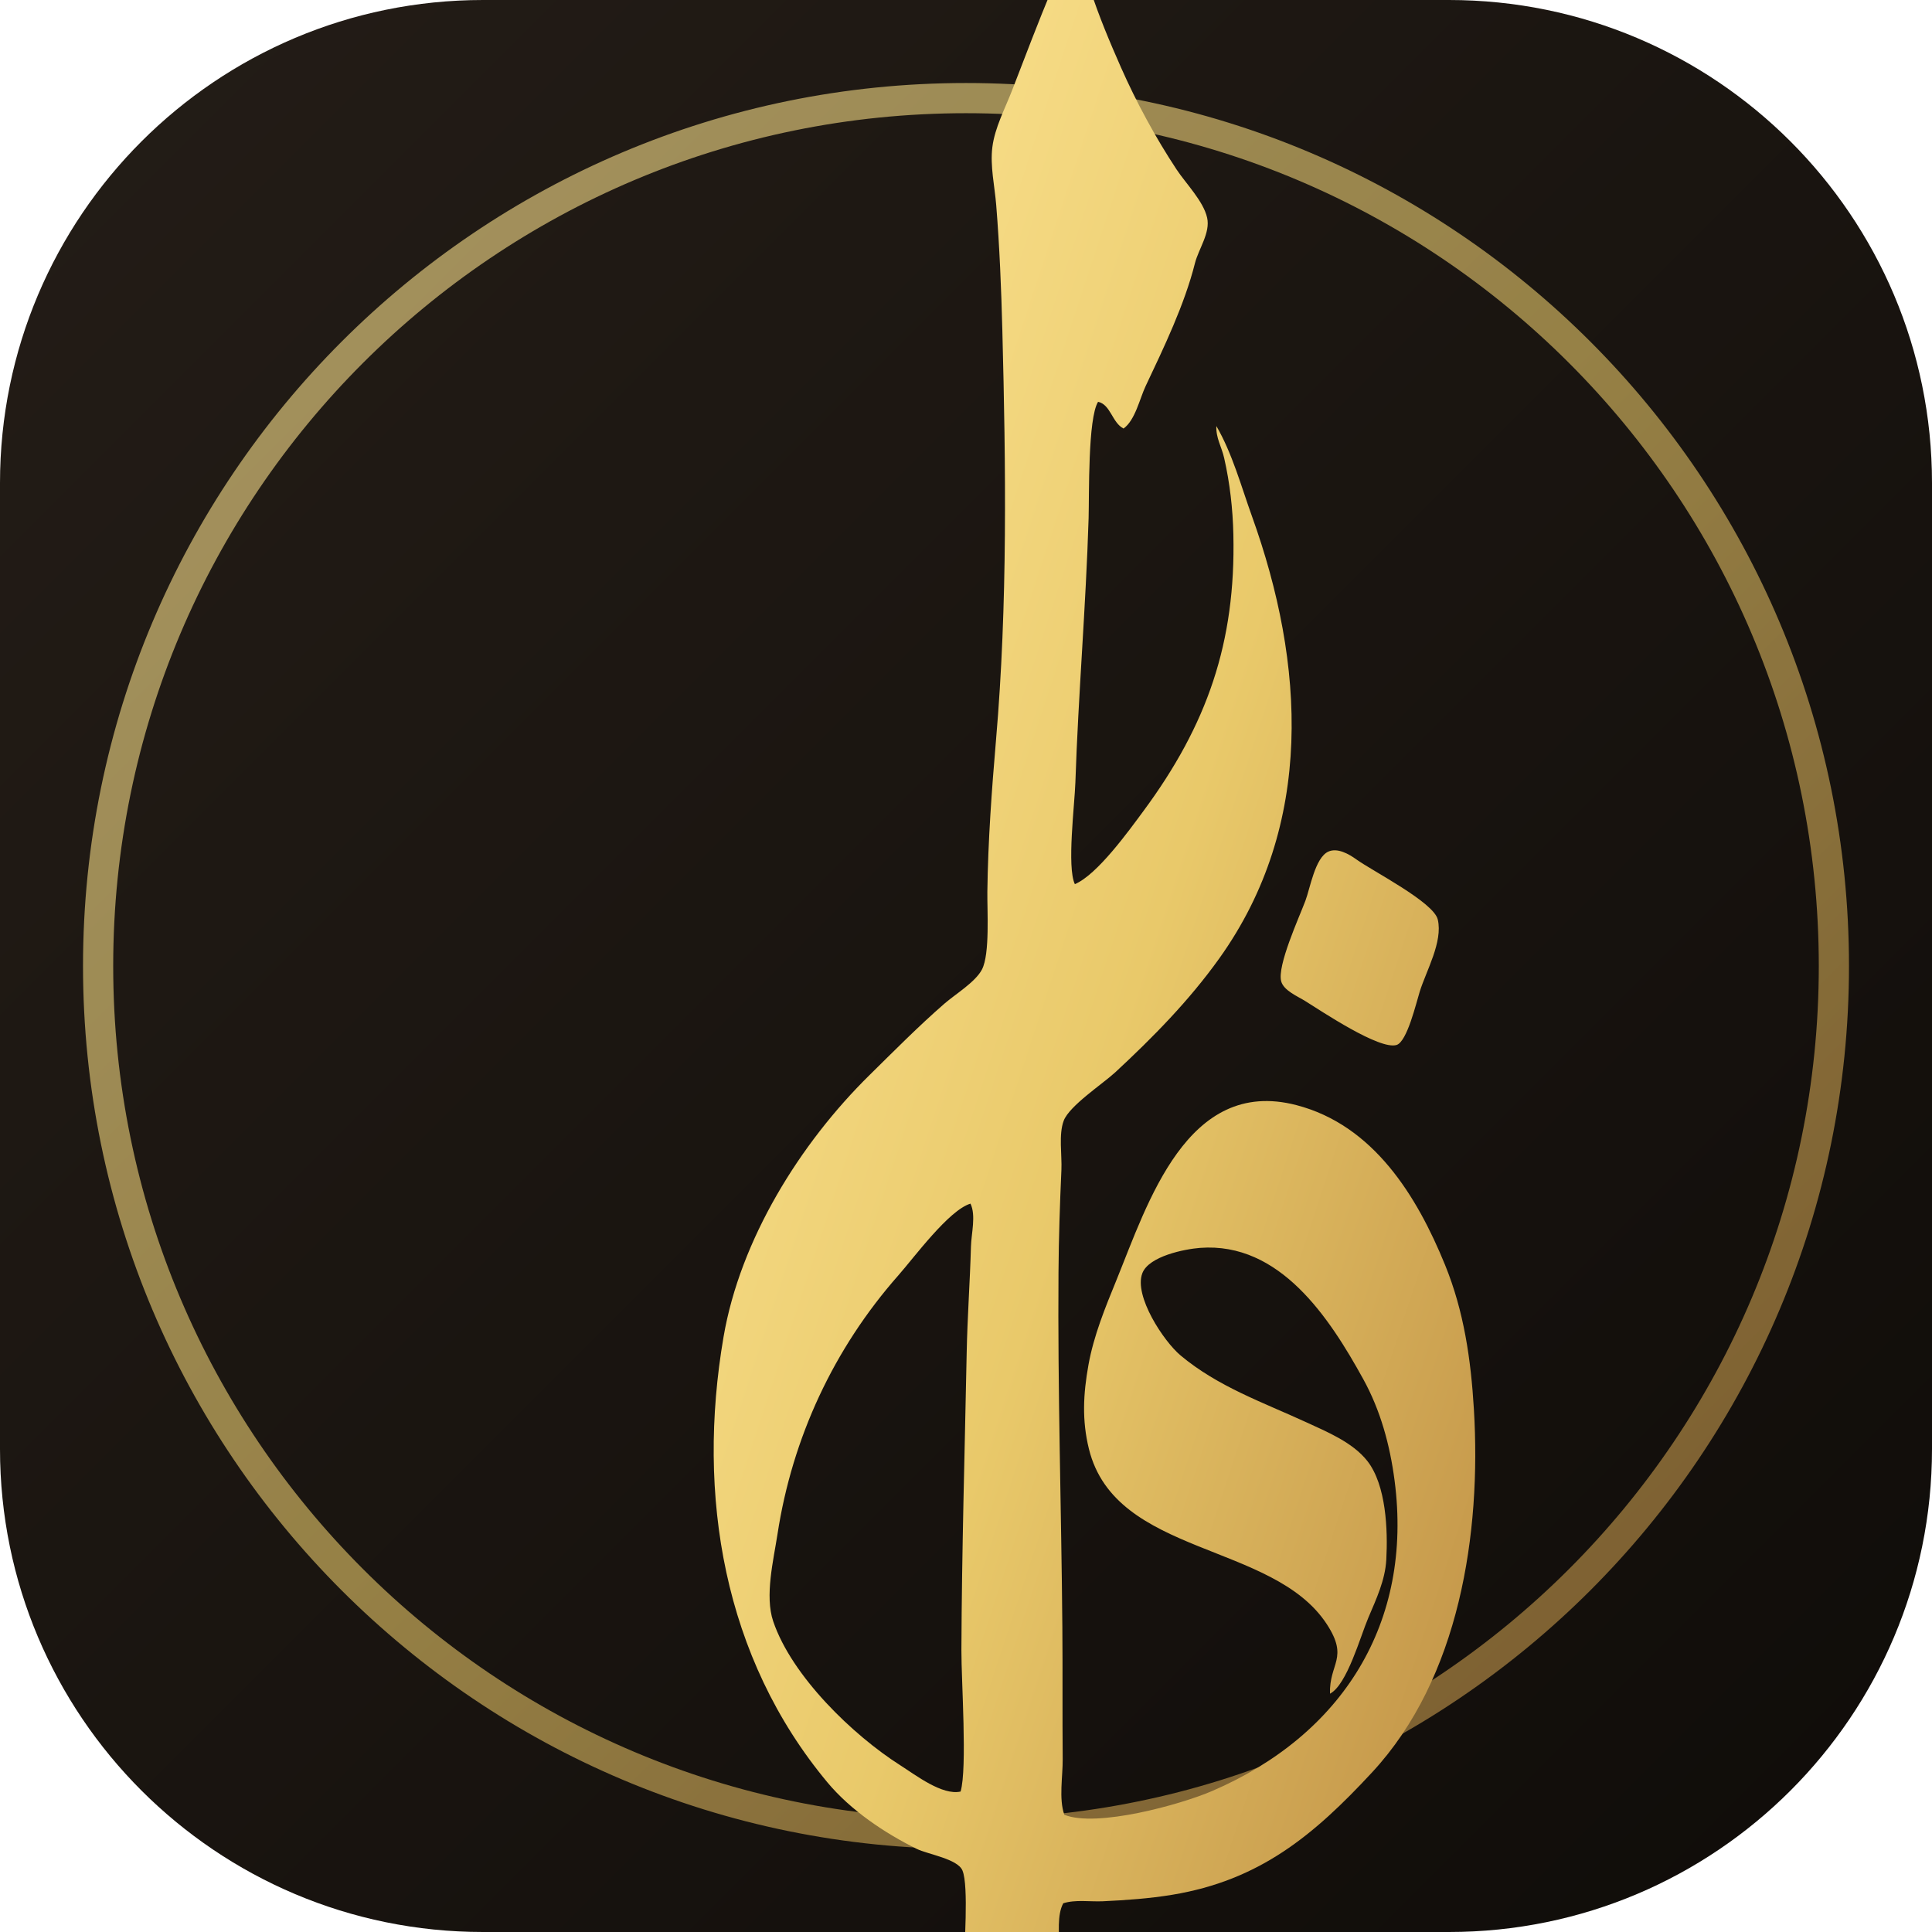
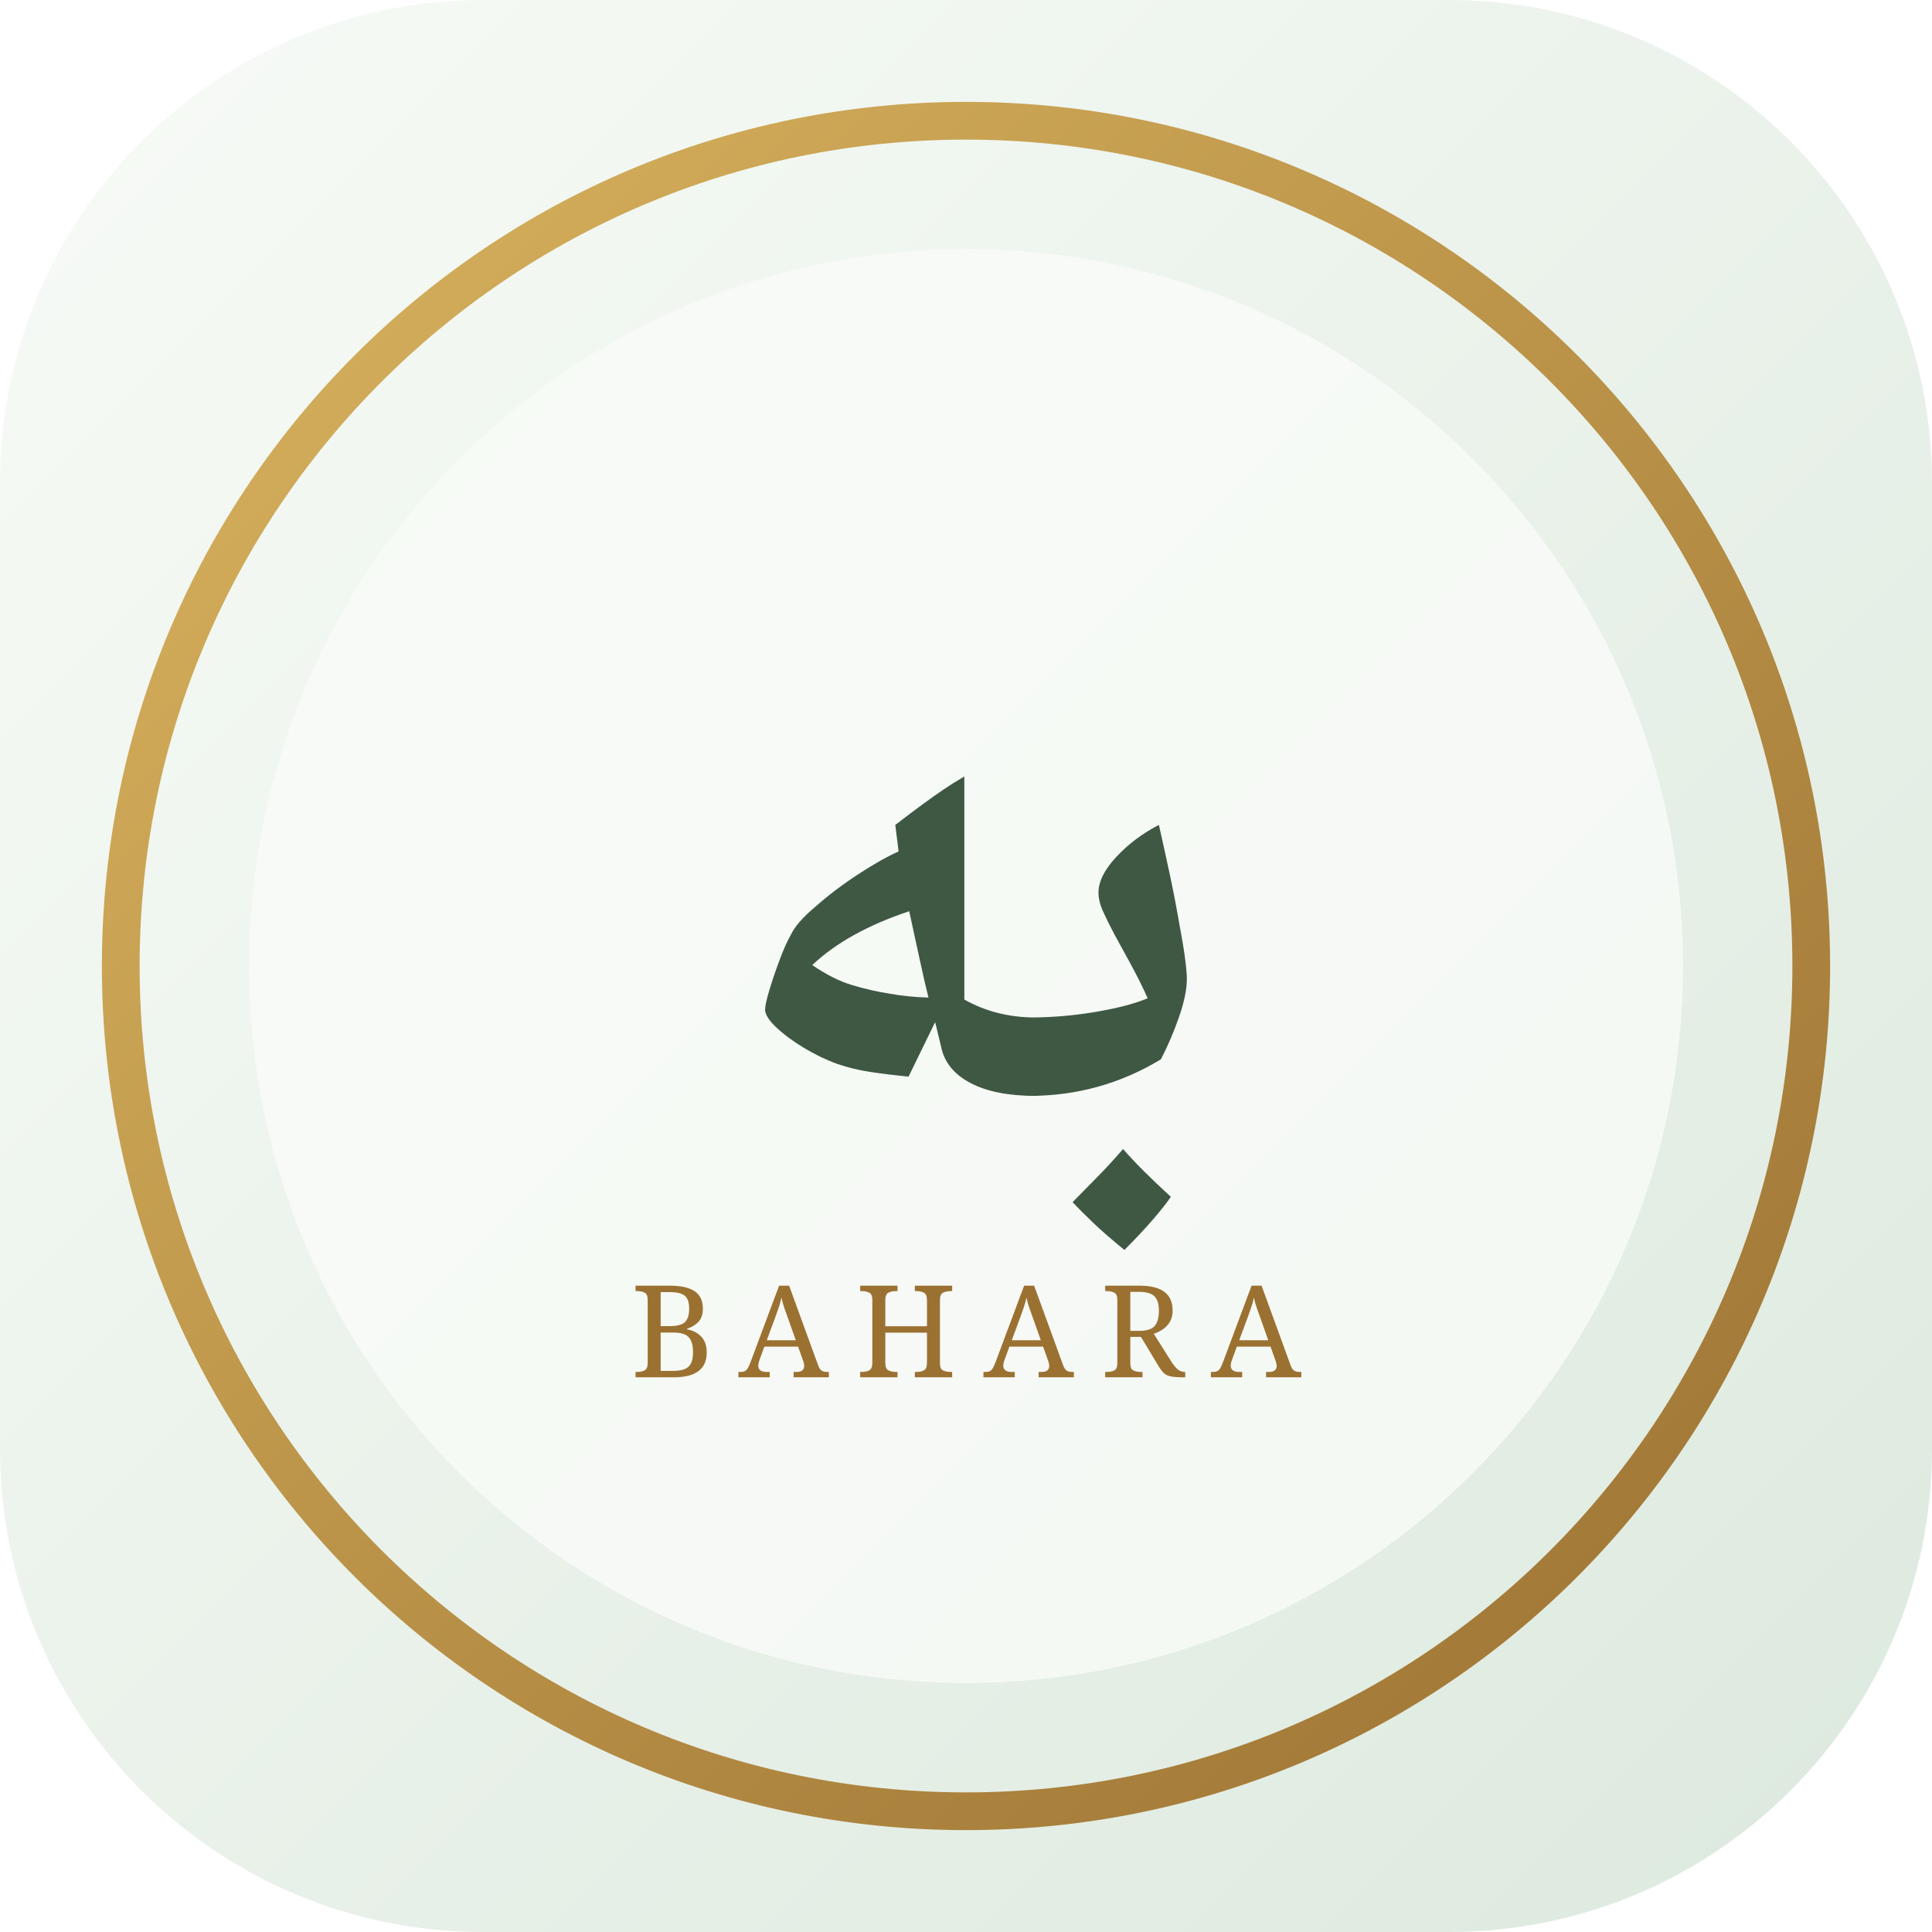
<svg xmlns="http://www.w3.org/2000/svg" viewBox="0 0 512 512" width="512" height="512">
  <defs>
-     <linearGradient id="bgGrad" x1="0%" y1="0%" x2="100%" y2="100%">
-       <stop offset="0%" stop-color="#241D17" />
-       <stop offset="100%" stop-color="#0F0C09" />
+     <linearGradient id="bg" x1="0" y1="0" x2="1" y2="1">
+       <stop offset="0" stop-color="#f8fbf7" />
+       <stop offset="1" stop-color="#dce9de" />
    </linearGradient>
-     <linearGradient id="goldGrad" x1="0%" y1="0%" x2="100%" y2="100%">
-       <stop offset="0%" stop-color="#FFE899" />
-       <stop offset="50%" stop-color="#E9C96A" />
-       <stop offset="100%" stop-color="#B8863F" />
+     <linearGradient id="gold" x1="0" y1="0" x2="1" y2="1">
+       <stop offset="0" stop-color="#d9b45f" />
+       <stop offset="1" stop-color="#9b7132" />
    </linearGradient>
  </defs>
-   <rect width="512" height="512" rx="128" fill="url(#bgGrad)" />
-   <circle cx="256" cy="256" r="230" fill="none" stroke="url(#goldGrad)" stroke-width="8" opacity="0.6" />
-   <g transform="translate(-40, -40) scale(1.135)">
-     <path d="M286.21 22.07C288.44 24.71 288.71 29.41 289.78 32.73C291.78 38.92 294.36 45.05 296.98 50.99C300.59 59.15 305.05 67.38 309.97 74.83C312.13 78.09 316.22 82.21 317.09 86.06C317.9 89.58 315.09 93.37 314.25 96.7C311.83 106.34 306.99 116.4 302.74 125.38C301.33 128.37 300.31 133.33 297.58 135.3C294.91 133.96 294.57 129.69 291.63 129.06C289.22 132.98 289.58 150.81 289.42 156.24C288.79 176.83 287.01 197.38 286.33 217.97C286.16 223.12 284.32 237.75 286.21 241.68C291.42 239.51 298.81 229.23 302.26 224.56C317.09 204.48 323.8 185.26 323.22 160.03C323.09 154.06 322.4 148.01 321.07 142.18C320.46 139.47 319.14 137.59 319.25 134.72C322.99 141.16 325.03 148.75 327.55 155.75C339.94 190.17 342.24 227.82 319.94 259.01C312.9 268.86 304.49 277.41 295.64 285.62C292.71 288.32 284.93 293.43 283.61 296.91C282.39 300.11 283.23 304.99 283.07 308.41C282.71 316.35 282.45 324.29 282.39 332.24C282.18 359.89 283.06 387.47 283.29 415.1C283.38 425.39 283.28 435.68 283.37 445.97C283.41 449.96 282.43 455.23 283.75 458.97C291.23 462.01 310.76 456.65 318.27 453.42C348.69 440.32 365.21 414.14 360.86 380.92C359.78 372.65 357.58 364.56 353.54 357.24C345.66 342.94 334.08 325.2 315.45 326.61C311.88 326.88 303.47 328.54 301.96 332.54C299.95 337.84 306.95 348.42 310.88 351.71C319.63 359.03 329.99 362.61 340.23 367.32C345.08 369.55 351.06 372.01 354.48 376.34C358.93 381.99 359.3 392.58 358.93 399.39C358.67 404.2 356.58 408.61 354.74 412.95C352.89 417.27 349.77 428.63 345.78 430.7C345.58 423.56 350.24 422.46 345.05 414.49C332.49 395.21 295.71 398.66 289.5 373.58C287.84 366.87 288.17 360.71 289.38 353.96C290.62 347.07 293.3 340.55 295.93 334.11C303.18 316.3 312.41 286.65 337.92 293.27C355.94 297.94 366.09 314.51 372.64 330.57C377.06 341.41 378.68 352.64 379.38 364.27C381.13 393.22 376.04 427.03 355.62 449.06C341.96 463.8 329.35 474.28 308.96 477.65C303.63 478.53 298.1 478.92 292.71 479.17C289.73 479.3 286.34 478.73 283.5 479.64C282.01 482.41 282.58 486.7 282.54 489.83C282.45 497.02 282.8 504.33 282.27 511.5C281.2 526.28 274.16 539.01 268.22 552.24C266.12 556.91 263.75 563.89 260.22 567.54C258.55 562.3 259.98 549.01 260.12 542.91C260.49 526.84 260.3 510.77 260.32 494.71C260.33 490 261.47 475.64 259.97 471.99C258.85 469.26 251.88 468.21 249.3 466.94C241.8 463.25 233.87 457.91 228.47 451.45C204.15 422.29 197.85 384.36 204.18 347.41C208.07 324.69 222.03 302.22 238.3 286.23C244.03 280.59 249.69 274.86 255.76 269.58C258.26 267.4 263.04 264.52 264.54 261.57C266.4 257.92 265.72 247.78 265.78 243.43C265.93 231.66 266.8 219.74 267.8 208.03C270.53 176.34 270.1 144.14 269.28 112.37C269.03 102.64 268.63 92.86 267.85 83.15C267.5 78.75 266.39 74 266.95 69.59C267.52 65.04 269.93 60.55 271.57 56.3C274.62 48.38 277.63 40.47 280.89 32.63C282.23 29.39 283.54 24.38 286.21 22.07ZM345.38 234.09C347.52 233.11 350.21 234.66 351.93 235.9C355.77 238.66 370 245.89 370.95 249.95C372.17 255.14 368.26 261.89 366.74 266.76C365.92 269.37 363.8 278.46 361.33 279.23C357.37 280.46 343.86 271.38 339.99 268.97C338.25 267.88 334.98 266.54 334.39 264.38C333.4 260.74 338.57 249.47 340.04 245.56C341.14 242.65 342.29 235.52 345.38 234.09ZM261.84 316.28C256.8 317.78 248.71 328.81 245.01 333.01C229.92 350.12 220.23 370.95 216.78 393.44C215.86 399.45 213.76 407.87 215.78 413.81C220.12 426.61 234.36 440.37 245.48 447.44C249.05 449.71 255.24 454.51 259.53 453.55C261.12 448.15 259.69 427.56 259.72 420.52C259.81 397.39 260.5 374.29 260.95 351.2C261.11 342.88 261.72 334.6 261.95 326.29C262.03 323.25 263.17 319.04 261.84 316.28Z" fill="url(#goldGrad)" fill-rule="evenodd" />
-   </g>
+   <rect width="512" height="512" rx="128" fill="url(#bg)" />
+   <circle cx="256" cy="256" r="224" fill="none" stroke="url(#gold)" stroke-width="10" />
+   <circle cx="256" cy="256" r="190" fill="#f8fbf7" fill-opacity="0.82" />
+   <text x="256" y="292" text-anchor="middle" direction="rtl" unicode-bidi="bidi-override" font-family="Noto Naskh Arabic, serif" font-size="176" font-weight="700" fill="#3f5844">به</text>
+   <text x="256" y="365" text-anchor="middle" font-family="Georgia, serif" font-size="34" letter-spacing="7" fill="#9b7132">BAHARA</text>
</svg>
